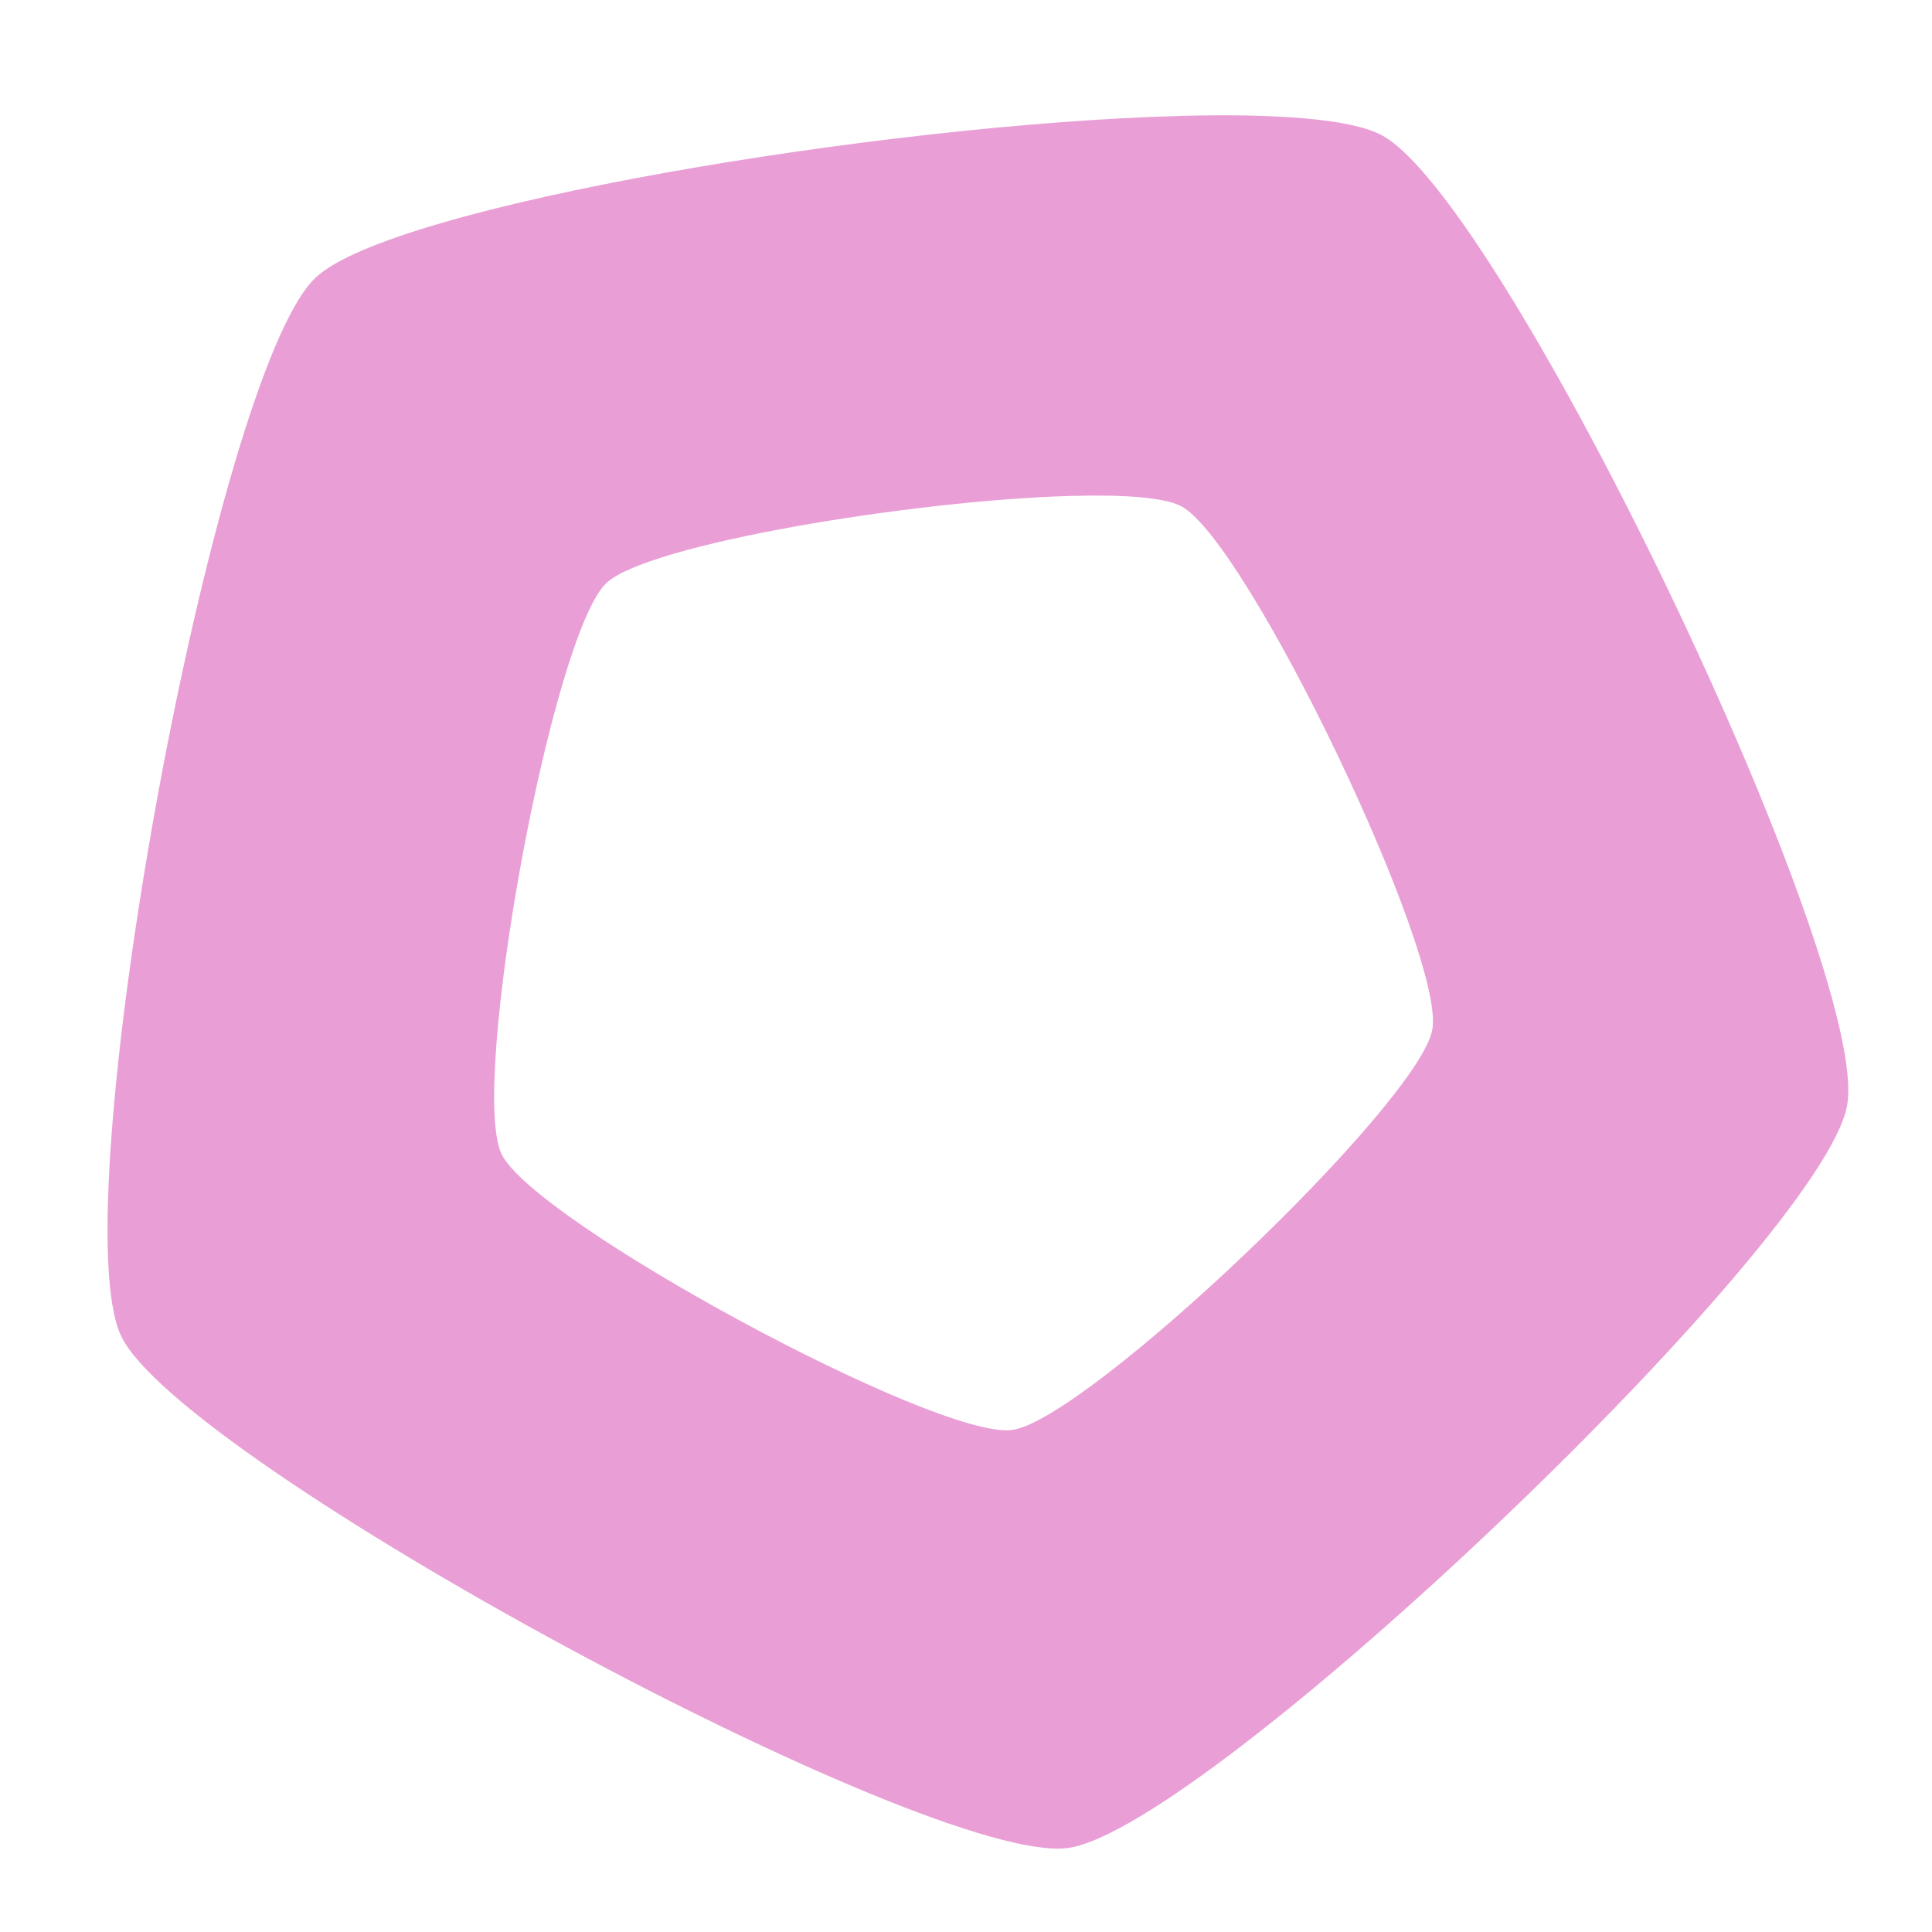
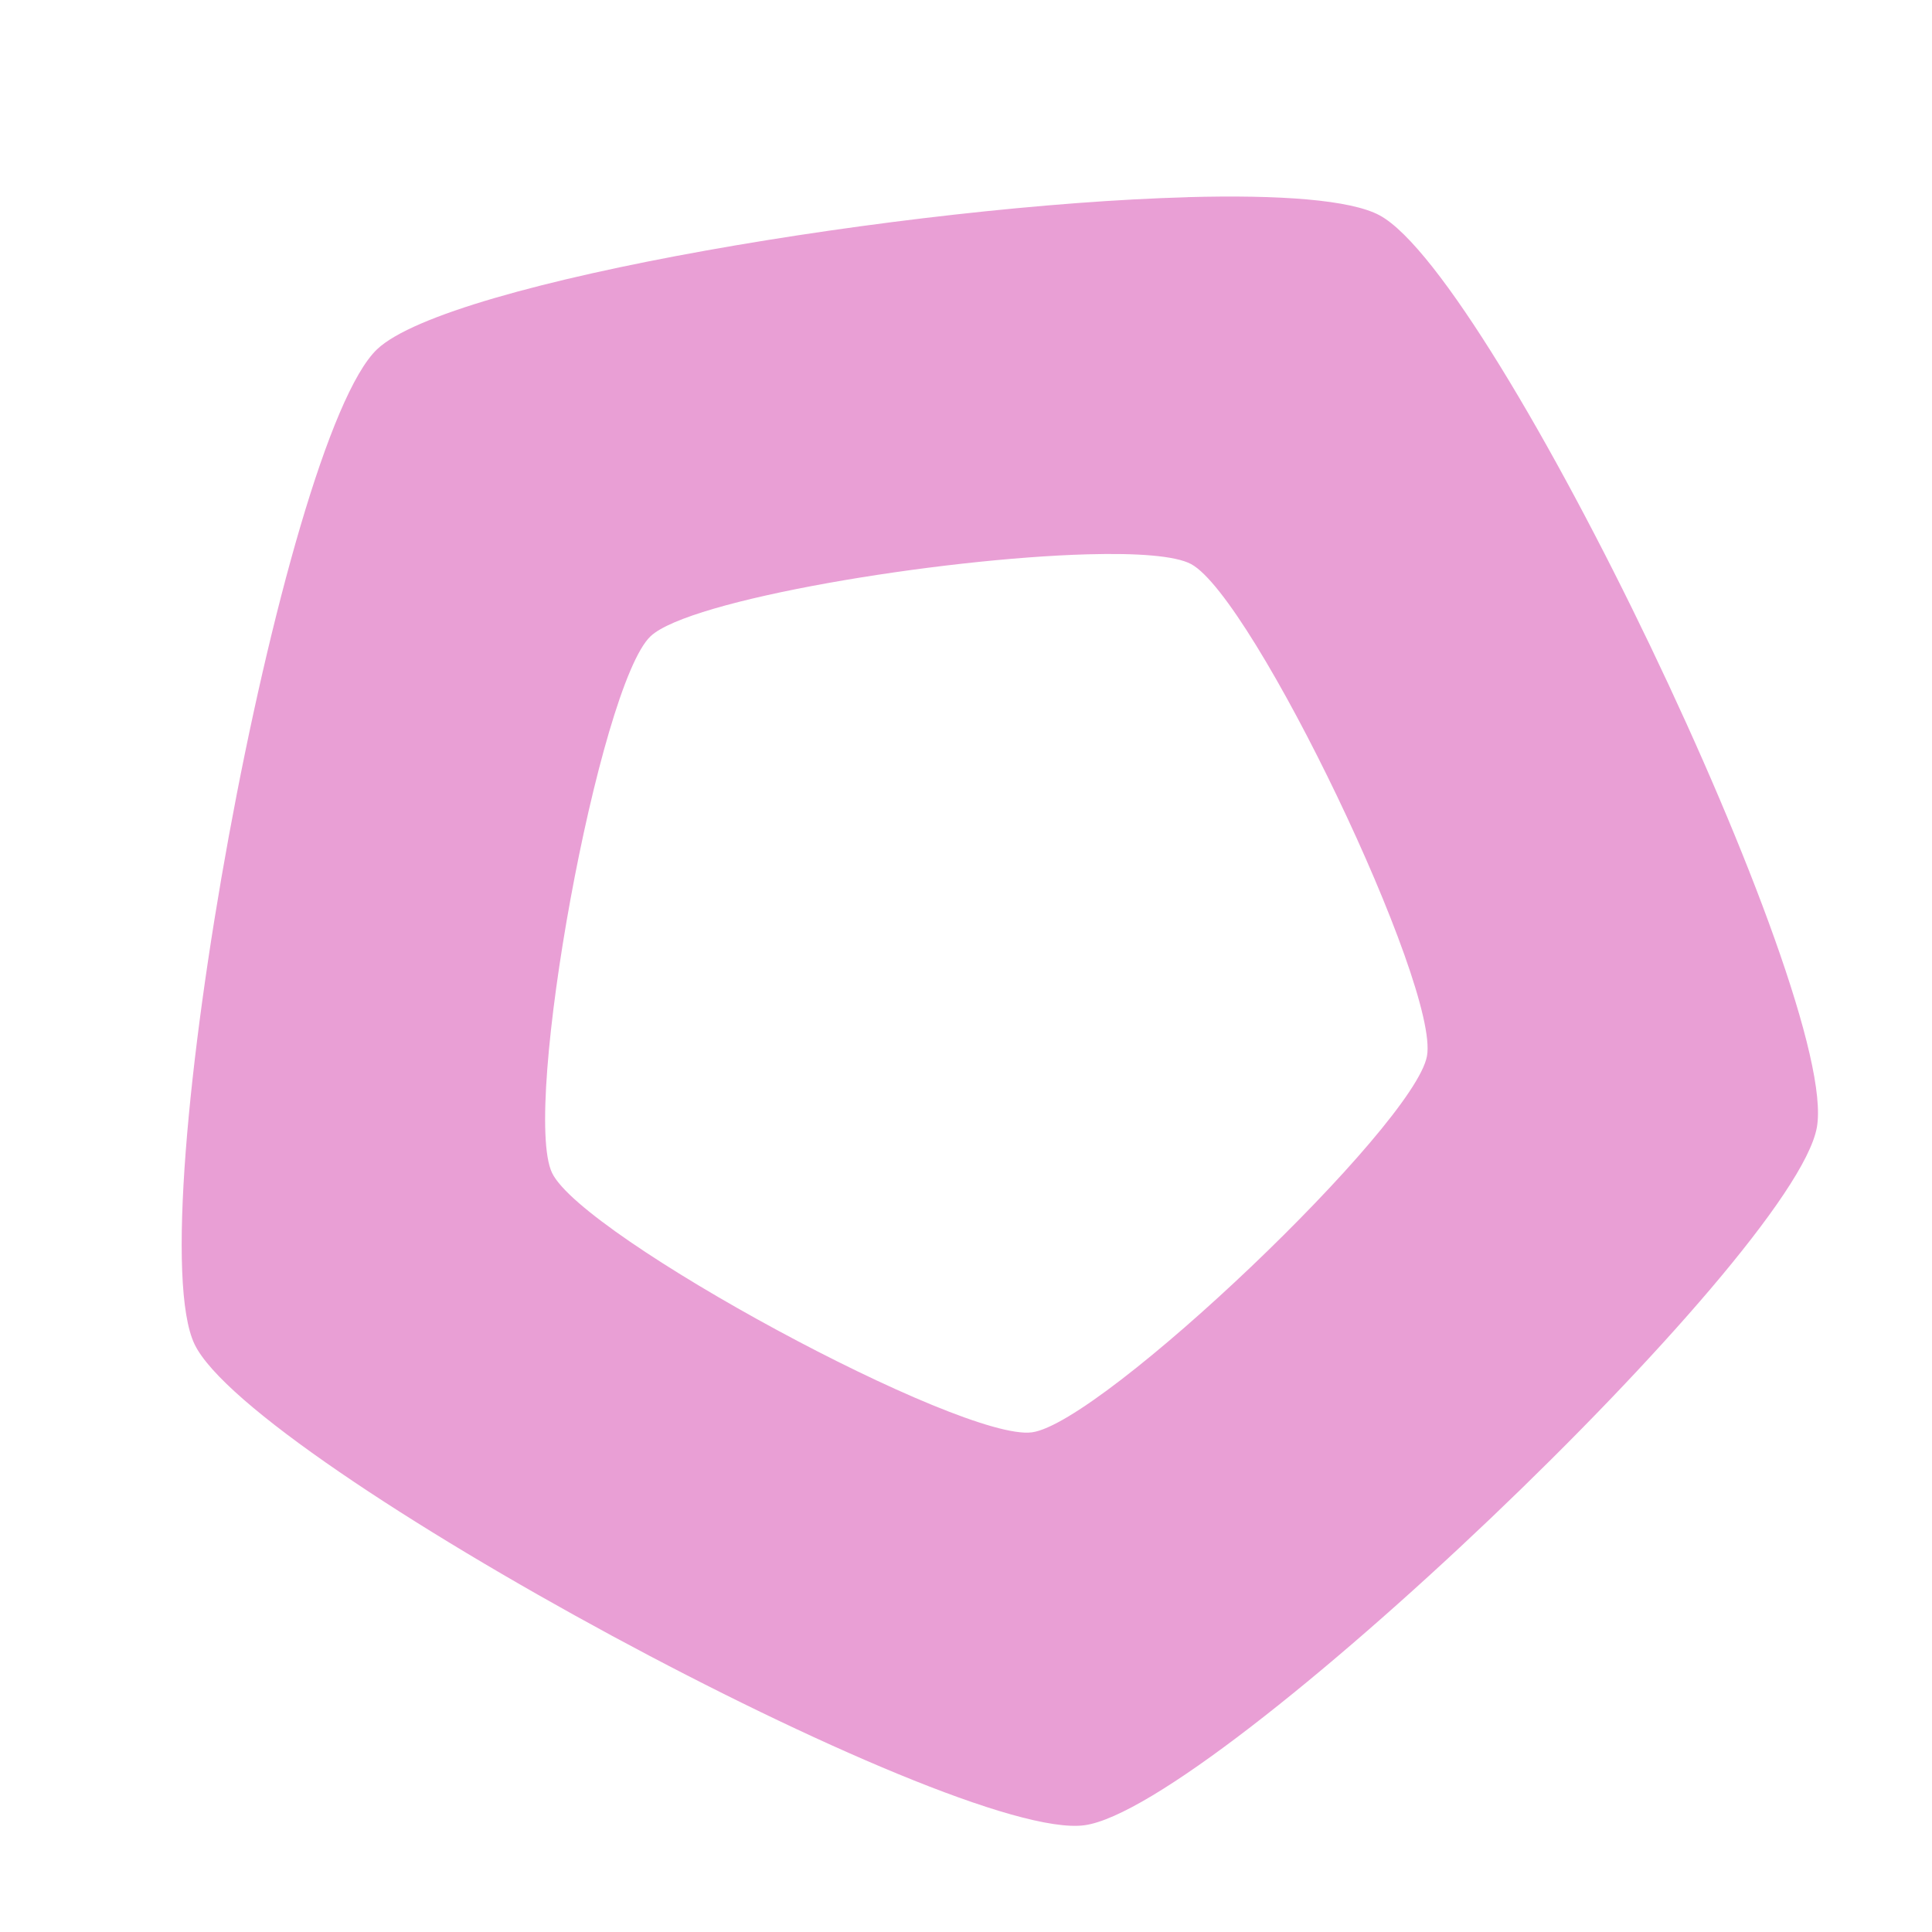
<svg xmlns="http://www.w3.org/2000/svg" width="256mm" height="256mm" version="1.1" viewBox="0 0 256 256">
-   <path d="m156.05 15.373c-38.898 1.072-104.19 11.852-114.26 21.44-13.422 12.784-33.736 123.54-25.726 140.25 8.01 16.713 107.06 70.258 125.43 67.806 18.373-2.453 99.904-80.11 103.25-98.346 3.344-18.232-45.317-119.77-61.623-128.59-4.077-2.204-14.109-2.925-27.076-2.568zm-14.099 50.339c6.992-0.193 12.403 0.196 14.602 1.385 8.794 4.754 35.038 59.515 33.235 69.347-1.804 9.833-45.774 51.714-55.682 53.037-9.909 1.323-63.328-27.554-67.647-36.569-4.321-9.015 6.635-68.742 13.874-75.638 5.429-5.171 40.643-10.985 61.62-11.562z" fill="#e99fd5" stroke-width=".87" />
+   <g id="yume-mark-optical" transform="matrix(.94 0 0 .94 10.68 11.68)">
+     <path d="m156.05 15.373c-38.898 1.072-104.19 11.852-114.26 21.44-13.422 12.784-33.736 123.54-25.726 140.25 8.01 16.713 107.06 70.258 125.43 67.806 18.373-2.453 99.904-80.11 103.25-98.346 3.344-18.232-45.317-119.77-61.623-128.59-4.077-2.204-14.109-2.925-27.076-2.568zm-14.099 50.339c6.992-0.193 12.403 0.196 14.602 1.385 8.794 4.754 35.038 59.515 33.235 69.347-1.804 9.833-45.774 51.714-55.682 53.037-9.909 1.323-63.328-27.554-67.647-36.569-4.321-9.015 6.635-68.742 13.874-75.638 5.429-5.171 40.643-10.985 61.62-11.562z" fill="#e99fd5" stroke-width=".87" />
+   </g>
</svg>
